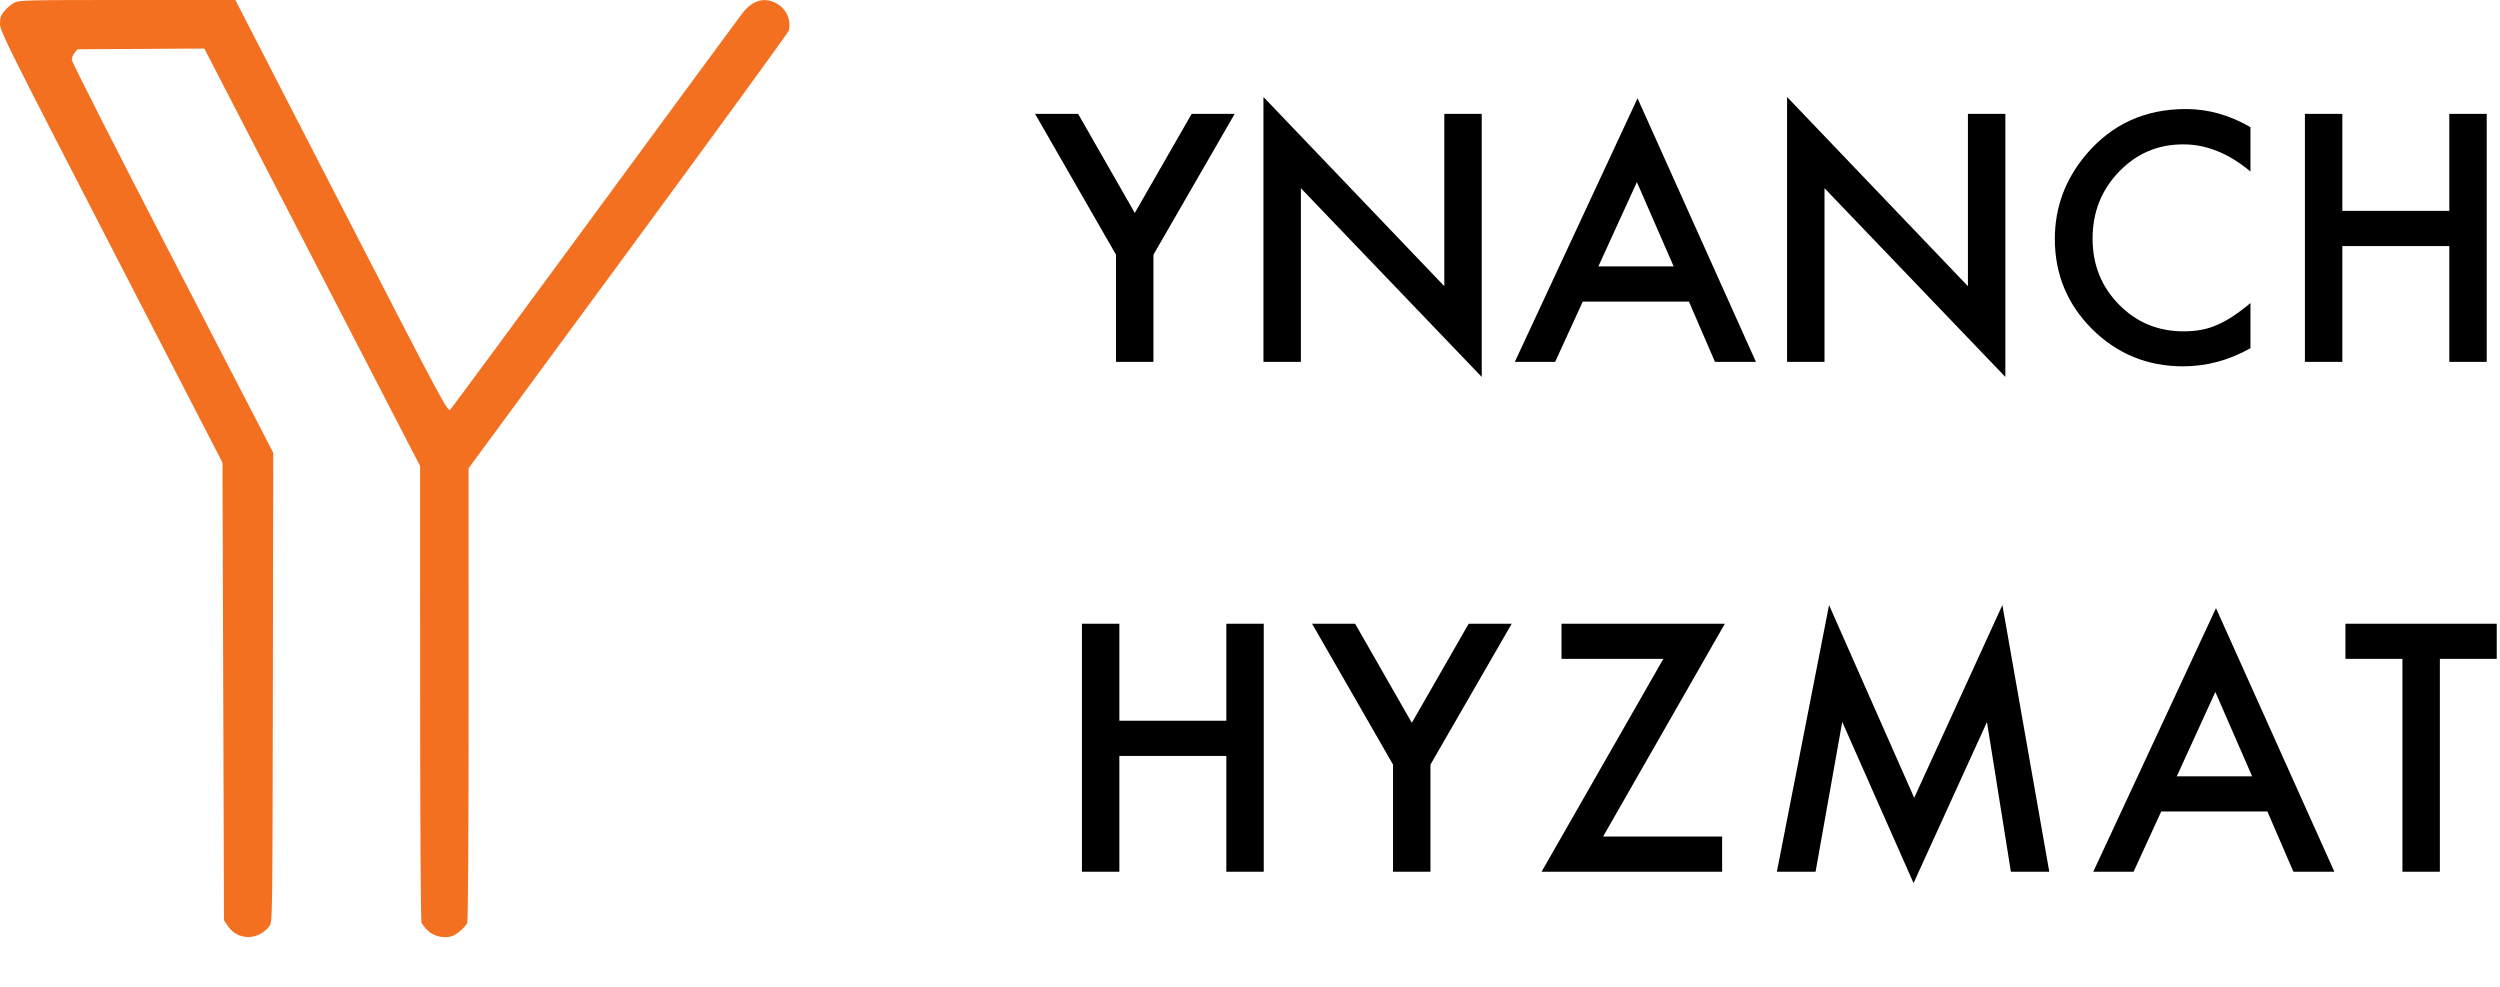
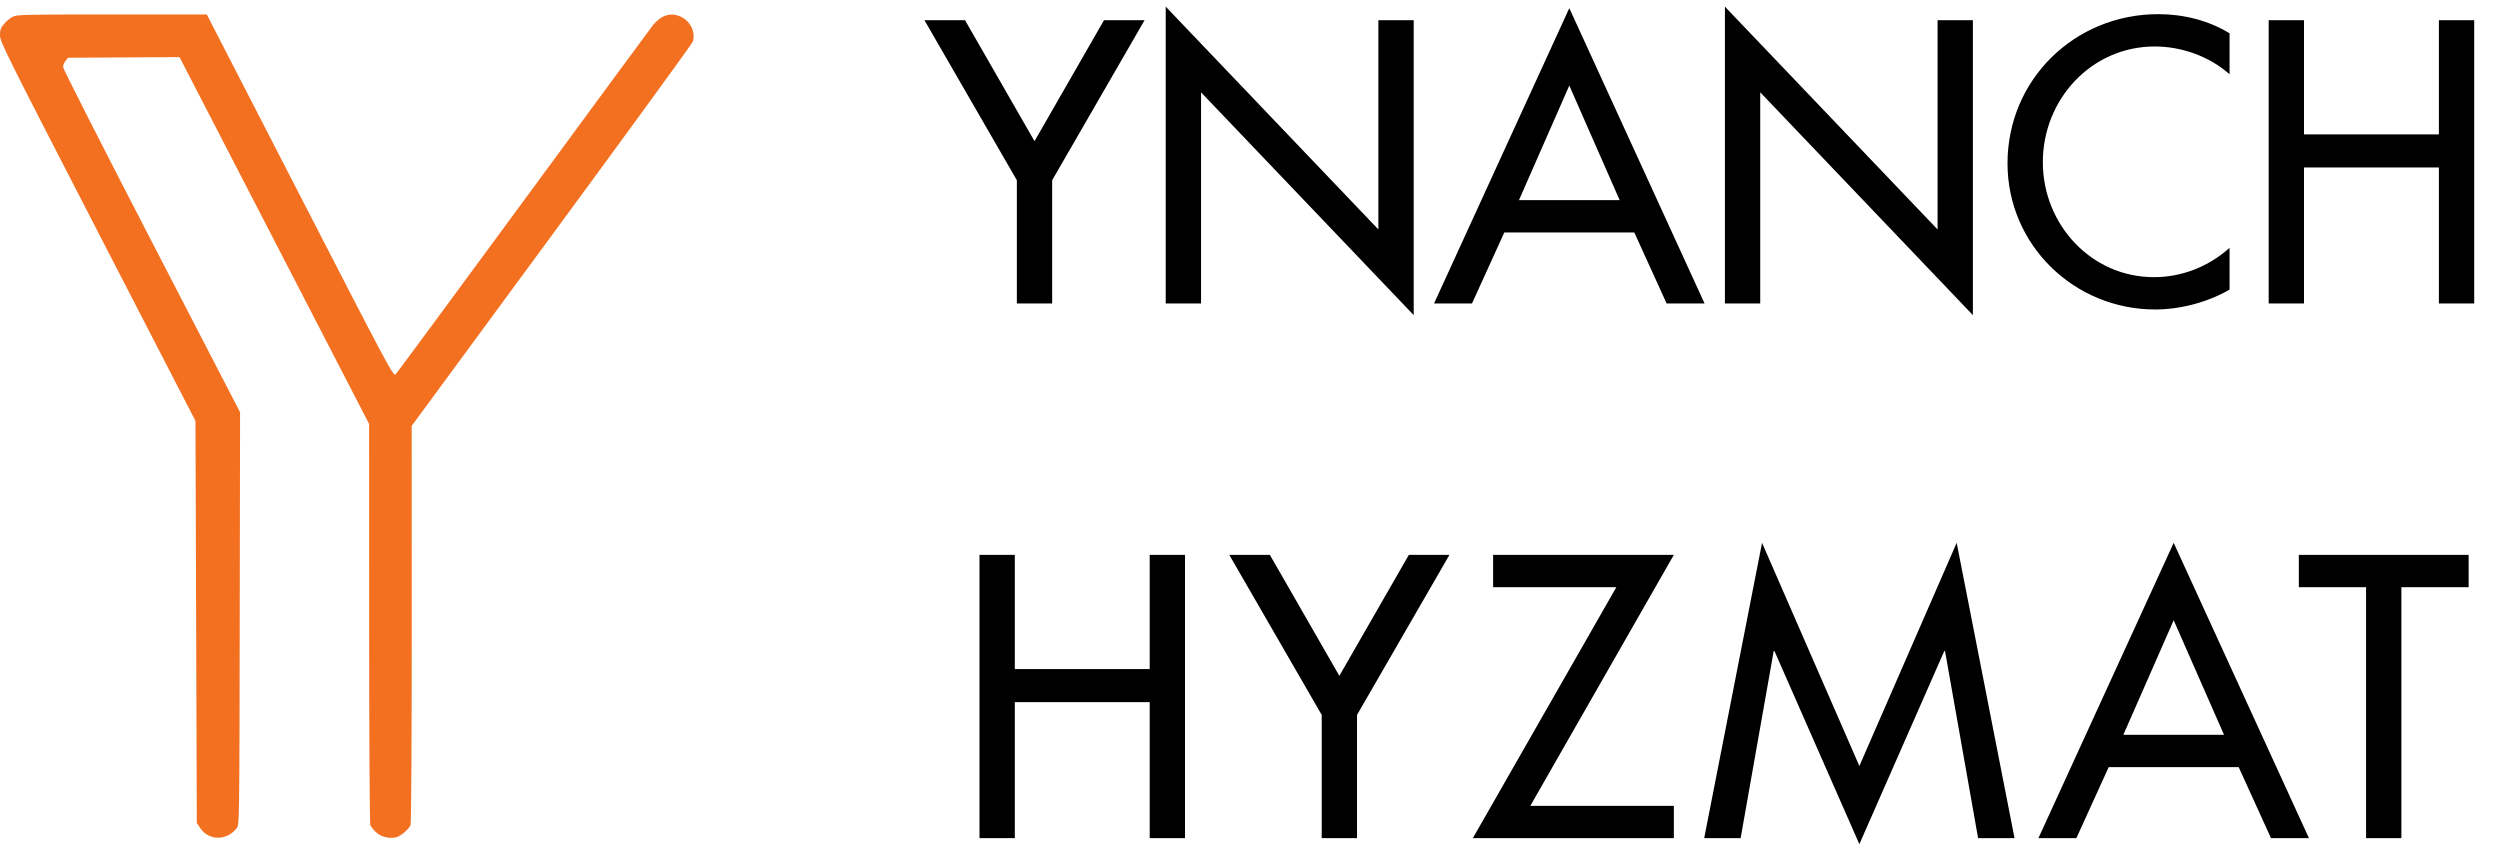
- <svg xmlns="http://www.w3.org/2000/svg" width="152" height="60" viewBox="0 0 152 60" fill="none">
-   <path fill-rule="evenodd" clip-rule="evenodd" d="M0.866 0.166C0.691 0.257 0.423 0.481 0.272 0.662C0.044 0.936 -0.003 1.072 0 1.458C0.003 1.893 0.445 2.778 6.765 15.026L13.527 28.128L13.573 42.042L13.619 55.957L13.864 56.316C14.46 57.191 15.702 57.188 16.376 56.312C16.566 56.065 16.566 56.05 16.59 41.796L16.613 27.528L10.489 15.694C7.12 9.186 4.364 3.761 4.364 3.64C4.364 3.518 4.443 3.323 4.54 3.207L4.716 2.996L8.569 2.974L12.422 2.951L18.982 15.644L25.542 28.337L25.544 42.113C25.545 50.026 25.581 55.978 25.628 56.096C25.674 56.209 25.856 56.437 26.034 56.602C26.374 56.919 26.941 57.055 27.425 56.937C27.728 56.863 28.301 56.374 28.41 56.096C28.46 55.966 28.493 50.33 28.492 42.175L28.489 28.471L38.191 15.279C43.526 8.023 47.919 1.99 47.951 1.871C48.124 1.245 47.826 0.558 47.237 0.222C46.493 -0.201 45.758 0.003 45.136 0.805C44.964 1.026 40.936 6.5 36.184 12.969C31.433 19.437 27.471 24.806 27.381 24.899C27.221 25.064 27.013 24.675 20.763 12.535L14.31 0H7.747C1.531 0 1.168 0.009 0.866 0.166Z" fill="#F37021" />
-   <path d="M67.853 15.486L62.932 6.922H65.549L68.996 12.947L72.453 6.922H75.07L70.129 15.486V22H67.853V15.486ZM76.818 22V5.896L87.814 17.4V6.922H90.09V22.918L79.094 11.443V22H76.818ZM102.688 18.338H96.232L94.553 22H92.102L99.562 5.975L106.76 22H104.27L102.688 18.338ZM101.76 16.199L99.523 11.072L97.18 16.199H101.76ZM108.654 22V5.896L119.65 17.4V6.922H121.926V22.918L110.93 11.443V22H108.654ZM136.828 7.732V10.428C135.513 9.327 134.152 8.777 132.746 8.777C131.197 8.777 129.891 9.334 128.83 10.447C127.762 11.554 127.229 12.908 127.229 14.51C127.229 16.092 127.762 17.426 128.83 18.514C129.898 19.601 131.206 20.145 132.756 20.145C133.557 20.145 134.237 20.014 134.797 19.754C135.109 19.624 135.432 19.448 135.764 19.227C136.102 19.005 136.457 18.738 136.828 18.426V21.17C135.526 21.906 134.159 22.273 132.727 22.273C130.572 22.273 128.732 21.521 127.209 20.018C125.692 18.501 124.934 16.671 124.934 14.529C124.934 12.609 125.568 10.896 126.838 9.393C128.4 7.55 130.422 6.629 132.902 6.629C134.257 6.629 135.565 6.997 136.828 7.732ZM142.414 12.82H148.918V6.922H151.193V22H148.918V14.959H142.414V22H140.139V6.922H142.414V12.82ZM68.057 43.82H74.561V37.922H76.836V53H74.561V45.959H68.057V53H65.781V37.922H68.057V43.82ZM84.696 46.486L79.774 37.922H82.391L85.839 43.947L89.296 37.922H91.913L86.972 46.486V53H84.696V46.486ZM97.468 50.861H104.705V53H93.728L101.13 40.06H94.939V37.922H104.871L97.468 50.861ZM108.034 53L111.207 36.789L116.383 48.508L121.745 36.789L124.596 53H122.262L120.807 43.898L116.344 53.693L112.008 43.889L110.387 53H108.034ZM137.857 49.338H131.402L129.722 53H127.271L134.732 36.975L141.929 53H139.439L137.857 49.338ZM136.929 47.199L134.693 42.072L132.349 47.199H136.929ZM148.344 40.06V53H146.068V40.06H142.602V37.922H151.801V40.06H148.344Z" fill="black" />
+ <svg xmlns="http://www.w3.org/2000/svg" width="173" height="59" viewBox="0 0 173 59" fill="none">
+   <path fill-rule="evenodd" clip-rule="evenodd" d="M0.866 1.166C0.691 1.257 0.423 1.481 0.272 1.662C0.044 1.936 -0.003 2.072 0 2.458C0.003 2.893 0.445 3.778 6.765 16.026L13.527 29.128L13.573 43.042L13.619 56.957L13.864 57.316C14.46 58.191 15.702 58.188 16.376 57.312C16.566 57.065 16.566 57.05 16.59 42.796L16.613 28.528L10.489 16.694C7.12 10.186 4.364 4.761 4.364 4.64C4.364 4.518 4.443 4.323 4.54 4.207L4.716 3.996L8.569 3.974L12.422 3.951L18.982 16.644L25.542 29.337L25.544 43.113C25.545 51.026 25.581 56.978 25.628 57.096C25.674 57.209 25.856 57.437 26.034 57.602C26.374 57.919 26.941 58.055 27.425 57.937C27.728 57.863 28.301 57.374 28.41 57.096C28.46 56.966 28.493 51.33 28.492 43.175L28.489 29.471L38.191 16.279C43.526 9.023 47.919 2.99 47.951 2.871C48.124 2.245 47.826 1.558 47.237 1.222C46.493 0.799 45.758 1.003 45.136 1.805C44.964 2.026 40.936 7.5 36.184 13.969C31.433 20.437 27.471 25.806 27.381 25.899C27.221 26.064 27.013 25.675 20.763 13.535L14.31 1H7.747C1.531 1 1.168 1.009 0.866 1.166Z" fill="#F37021" />
+   <path d="M70.366 12.472L63.97 1.396H66.778L71.588 9.768L76.398 1.396H79.206L72.81 12.472V21H70.366V12.472ZM80.668 21V0.46L95.384 15.878V1.396H97.828V21.806L83.112 6.388V21H80.668ZM113.094 16.086H104.098L101.862 21H99.236L108.596 0.564L117.956 21H115.33L113.094 16.086ZM112.08 13.85L108.596 5.92L105.112 13.85H112.08ZM119.364 21V0.46L134.08 15.878V1.396H136.524V21.806L121.808 6.388V21H119.364ZM154.286 2.306V5.14C152.882 3.892 150.958 3.216 149.112 3.216C144.718 3.216 141.364 6.882 141.364 11.224C141.364 15.514 144.692 19.18 149.06 19.18C150.984 19.18 152.83 18.452 154.286 17.152V20.038C152.778 20.922 150.854 21.416 149.138 21.416C143.548 21.416 138.92 16.97 138.92 11.302C138.92 5.504 143.574 0.98 149.346 0.98C151.062 0.98 152.804 1.396 154.286 2.306ZM159.437 9.3H168.771V1.396H171.215V21H168.771V11.588H159.437V21H156.993V1.396H159.437V9.3ZM70.225 46.3H79.559V38.396H82.003V58H79.559V48.588H70.225V58H67.781V38.396H70.225V46.3ZM91.462 49.472L85.066 38.396H87.874L92.683 46.768L97.493 38.396H100.302L93.906 49.472V58H91.462V49.472ZM105.898 55.764H115.83V58H101.92L111.852 40.632H103.324V38.396H115.83L105.898 55.764ZM128.668 58.416L122.792 45.052H122.74L120.452 58H117.93L121.934 37.564L128.668 53.008L135.402 37.564L139.406 58H136.884L134.596 45.052H134.544L128.668 58.416ZM154.917 53.086H145.921L143.685 58H141.059L150.419 37.564L159.779 58H157.153L154.917 53.086ZM153.903 50.85L150.419 42.92L146.935 50.85H153.903ZM166.176 40.632V58H163.732V40.632H159.078V38.396H170.83V40.632H166.176Z" fill="black" />
</svg>
